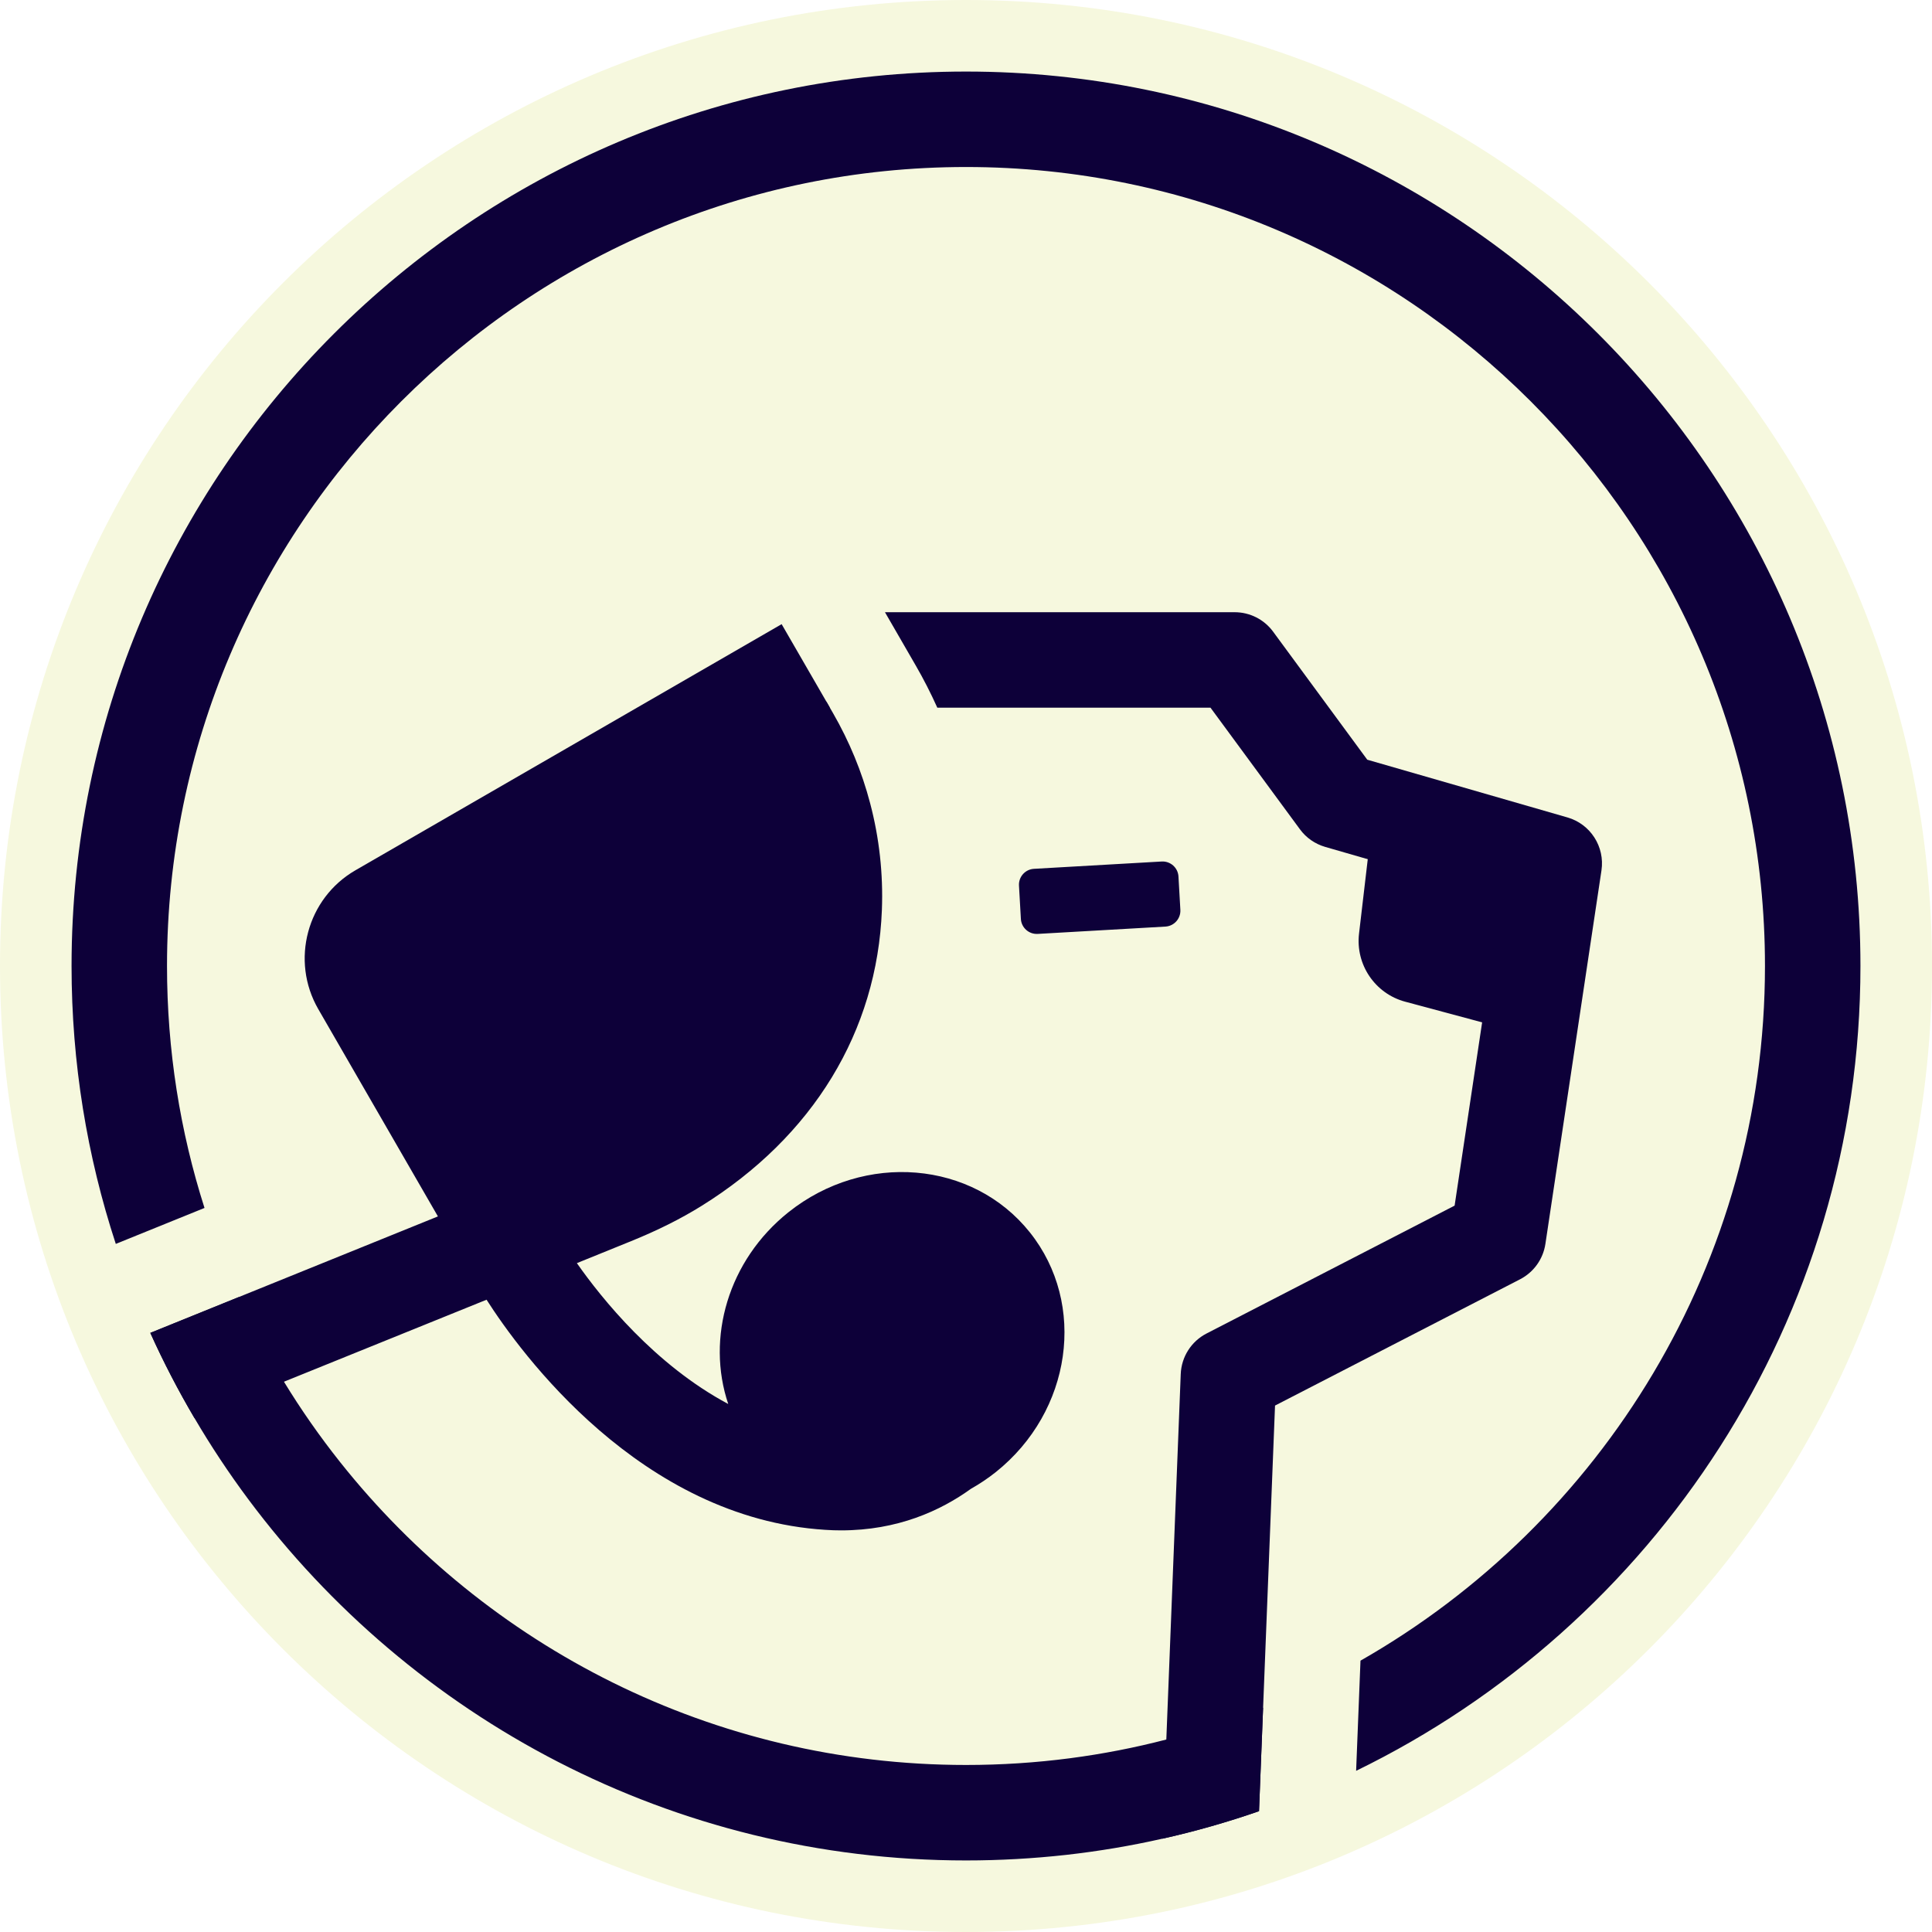
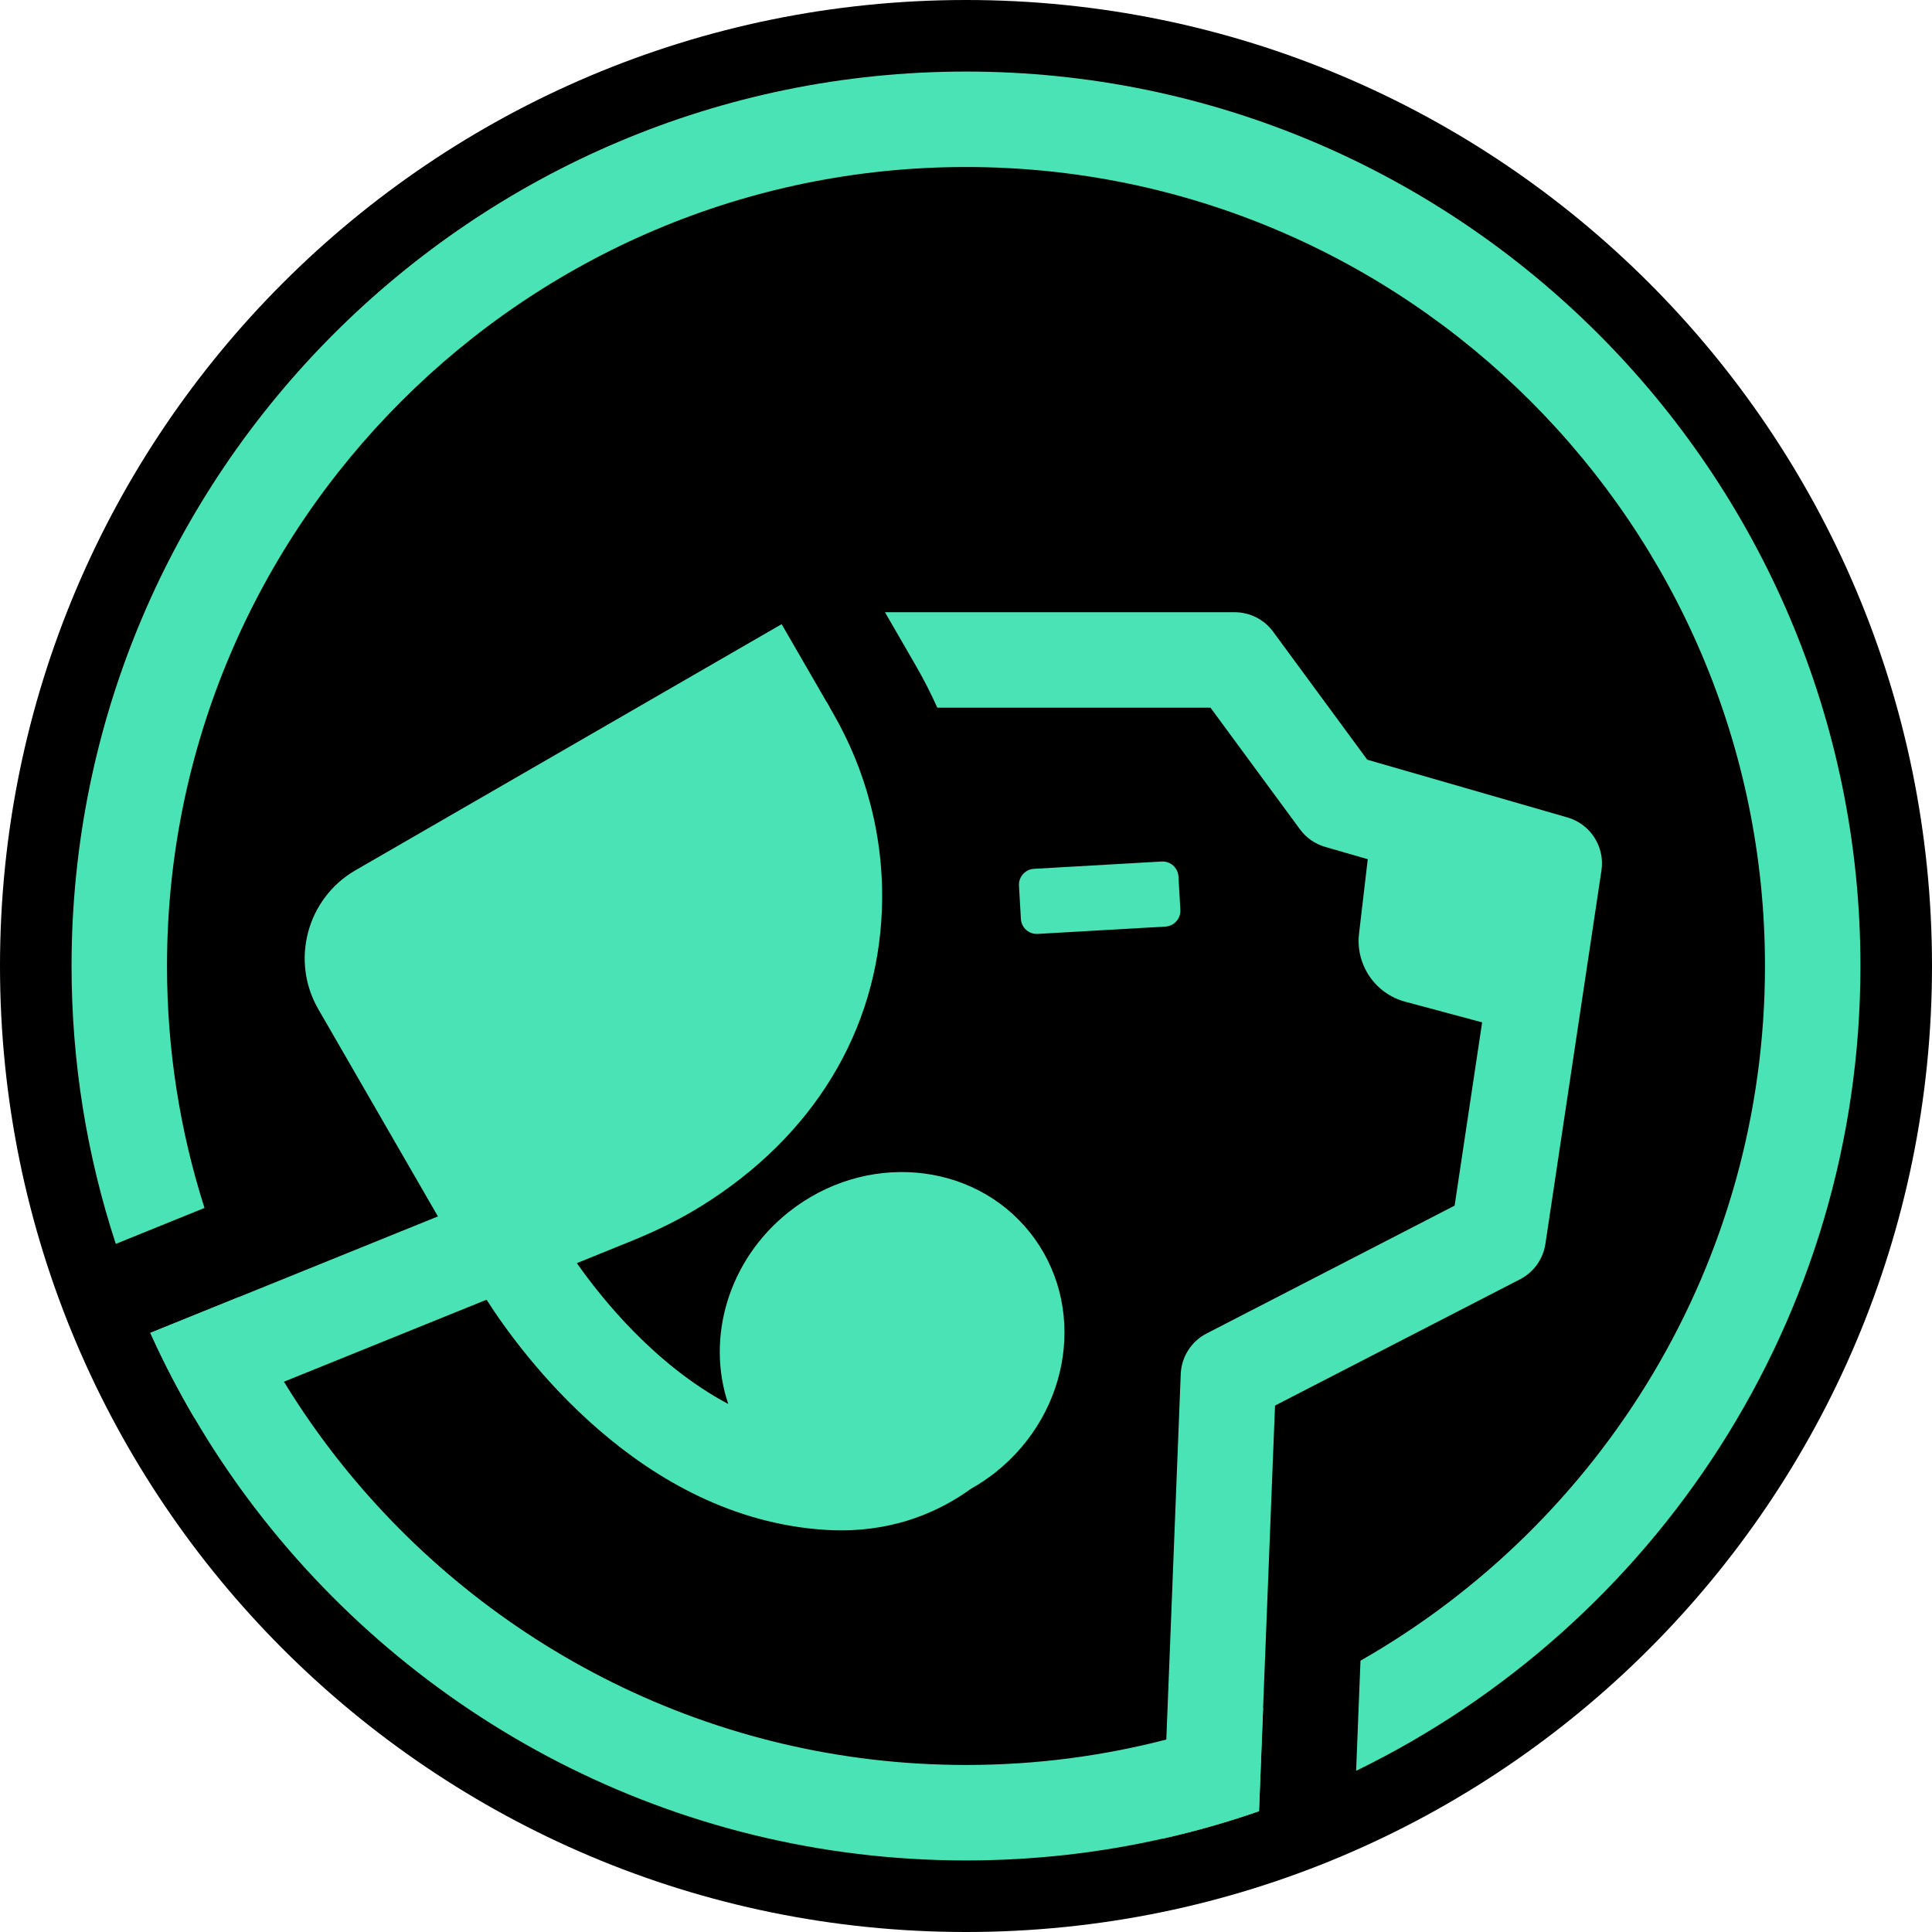
<svg xmlns="http://www.w3.org/2000/svg" width="108" height="108" viewBox="0 0 108 108" fill="none">
-   <circle cx="54" cy="54" r="54" fill="#F6F8DE" />
-   <path d="M64.938 48.159L57.799 48.568C57.308 48.596 56.933 49.017 56.962 49.507L57.068 51.369C57.096 51.859 57.517 52.234 58.007 52.206L65.146 51.797C65.637 51.769 66.011 51.348 65.983 50.858L65.877 48.996C65.849 48.506 65.428 48.131 64.938 48.159Z" fill="#0D0039" />
-   <path d="M76.478 47.865L75.971 52.188C75.767 53.922 76.867 55.547 78.556 55.997L84.355 57.554L86.629 46.907L78.672 46.104C77.584 45.994 76.606 46.777 76.478 47.865Z" fill="#0D0039" />
-   <path d="M54 4C26.431 4 4 26.428 4 54C4 59.422 4.869 64.643 6.473 69.535L11.432 67.525C10.069 63.256 9.336 58.714 9.336 54C9.336 29.372 29.372 9.336 54 9.336C78.628 9.336 98.663 29.372 98.663 54C98.663 70.614 89.547 85.138 76.052 92.832L75.808 98.99C92.482 90.872 104 73.757 104 54C104 26.428 81.572 4 54 4ZM65.198 97.24C63.443 97.697 61.646 98.047 59.814 98.287C57.91 98.536 55.969 98.663 54 98.663C39.84 98.663 27.199 92.04 19.01 81.729C17.875 80.3 16.828 78.803 15.874 77.24C14.943 75.719 14.101 74.139 13.354 72.506L8.403 74.51C9.141 76.147 9.965 77.733 10.869 79.268C11.791 80.84 12.796 82.355 13.878 83.807C23.004 96.055 37.59 104 54 104C55.892 104 57.762 103.893 59.6 103.689C61.424 103.484 63.22 103.182 64.978 102.784C66.819 102.372 68.622 101.857 70.38 101.246L70.608 95.462C68.856 96.167 67.051 96.763 65.198 97.24Z" fill="#0D0039" />
-   <path d="M46.188 39.209L46.39 39.559H46.188V39.209Z" fill="#0D0039" />
-   <path d="M89.523 48.655L86.389 69.535C86.262 70.386 85.734 71.119 84.972 71.513L71.275 78.572L70.608 95.462L70.38 101.246C68.622 101.857 66.819 102.373 64.978 102.785L65.198 97.241L66.004 76.808C66.043 75.847 66.594 74.982 67.448 74.543L81.314 67.395L83.899 50.176L74.077 47.342C73.514 47.178 73.016 46.835 72.669 46.36L67.667 39.559H52.396C52.034 38.756 51.634 37.967 51.189 37.199L49.47 34.223H69.016C69.867 34.223 70.665 34.626 71.168 35.311L76.431 42.468L87.623 45.696C88.909 46.067 89.719 47.333 89.523 48.655Z" fill="#0D0039" />
-   <path d="M57.569 68.89C54.37 64.879 48.331 64.375 44.077 67.763C40.697 70.458 39.467 74.802 40.709 78.484C36.6 76.293 33.62 72.569 32.248 70.61L35.283 69.379C36.76 68.78 38.047 68.137 39.212 67.414C45.452 63.533 49.034 57.657 49.298 50.867C49.375 48.846 49.152 46.833 48.639 44.894C48.18 43.144 47.483 41.455 46.567 39.865L46.389 39.557L46.188 39.207L43.694 34.891L40.851 36.533L19.873 48.647C17.16 50.212 16.226 53.696 17.792 56.411L24.48 67.998L13.353 72.504L8.402 74.508C9.141 76.145 9.965 77.731 10.869 79.266L15.873 77.239L27.199 72.655C29.081 75.602 35.799 84.87 46.134 85.519C46.437 85.54 46.73 85.549 47.018 85.549C50.172 85.549 52.571 84.455 54.273 83.227C54.75 82.958 55.215 82.649 55.663 82.293C59.914 78.902 60.768 72.901 57.569 68.89Z" fill="#0D0039" />
+   <circle cx="54" cy="54" r="54" fill="#000000" />
+   <path d="M64.938 48.159L57.799 48.568C57.308 48.596 56.933 49.017 56.962 49.507L57.068 51.369C57.096 51.859 57.517 52.234 58.007 52.206L65.146 51.797C65.637 51.769 66.011 51.348 65.983 50.858L65.877 48.996C65.849 48.506 65.428 48.131 64.938 48.159Z" fill="#4AE3B5" />
+   <path d="M76.478 47.865L75.971 52.188C75.767 53.922 76.867 55.547 78.556 55.997L84.355 57.554L86.629 46.907L78.672 46.104C77.584 45.994 76.606 46.777 76.478 47.865Z" fill="#4AE3B5" />
+   <path d="M54 4C26.431 4 4 26.428 4 54C4 59.422 4.869 64.643 6.473 69.535L11.432 67.525C10.069 63.256 9.336 58.714 9.336 54C9.336 29.372 29.372 9.336 54 9.336C78.628 9.336 98.663 29.372 98.663 54C98.663 70.614 89.547 85.138 76.052 92.832L75.808 98.99C92.482 90.872 104 73.757 104 54C104 26.428 81.572 4 54 4ZM65.198 97.24C63.443 97.697 61.646 98.047 59.814 98.287C57.91 98.536 55.969 98.663 54 98.663C39.84 98.663 27.199 92.04 19.01 81.729C17.875 80.3 16.828 78.803 15.874 77.24C14.943 75.719 14.101 74.139 13.354 72.506L8.403 74.51C9.141 76.147 9.965 77.733 10.869 79.268C11.791 80.84 12.796 82.355 13.878 83.807C23.004 96.055 37.59 104 54 104C55.892 104 57.762 103.893 59.6 103.689C61.424 103.484 63.22 103.182 64.978 102.784C66.819 102.372 68.622 101.857 70.38 101.246L70.608 95.462C68.856 96.167 67.051 96.763 65.198 97.24Z" fill="#4AE3B5" />
+   <path d="M46.188 39.209L46.39 39.559H46.188V39.209Z" fill="#4AE3B5" />
+   <path d="M89.523 48.655L86.389 69.535C86.262 70.386 85.734 71.119 84.972 71.513L71.275 78.572L70.608 95.462L70.38 101.246C68.622 101.857 66.819 102.373 64.978 102.785L65.198 97.241L66.004 76.808C66.043 75.847 66.594 74.982 67.448 74.543L81.314 67.395L83.899 50.176L74.077 47.342C73.514 47.178 73.016 46.835 72.669 46.36L67.667 39.559H52.396C52.034 38.756 51.634 37.967 51.189 37.199L49.47 34.223H69.016C69.867 34.223 70.665 34.626 71.168 35.311L76.431 42.468L87.623 45.696C88.909 46.067 89.719 47.333 89.523 48.655Z" fill="#4AE3B5" />
+   <path d="M57.569 68.89C54.37 64.879 48.331 64.375 44.077 67.763C40.697 70.458 39.467 74.802 40.709 78.484C36.6 76.293 33.62 72.569 32.248 70.61L35.283 69.379C36.76 68.78 38.047 68.137 39.212 67.414C45.452 63.533 49.034 57.657 49.298 50.867C49.375 48.846 49.152 46.833 48.639 44.894C48.18 43.144 47.483 41.455 46.567 39.865L46.389 39.557L46.188 39.207L43.694 34.891L40.851 36.533L19.873 48.647C17.16 50.212 16.226 53.696 17.792 56.411L24.48 67.998L13.353 72.504L8.402 74.508C9.141 76.145 9.965 77.731 10.869 79.266L15.873 77.239L27.199 72.655C29.081 75.602 35.799 84.87 46.134 85.519C46.437 85.54 46.73 85.549 47.018 85.549C50.172 85.549 52.571 84.455 54.273 83.227C54.75 82.958 55.215 82.649 55.663 82.293C59.914 78.902 60.768 72.901 57.569 68.89Z" fill="#4AE3B5" />
</svg>
